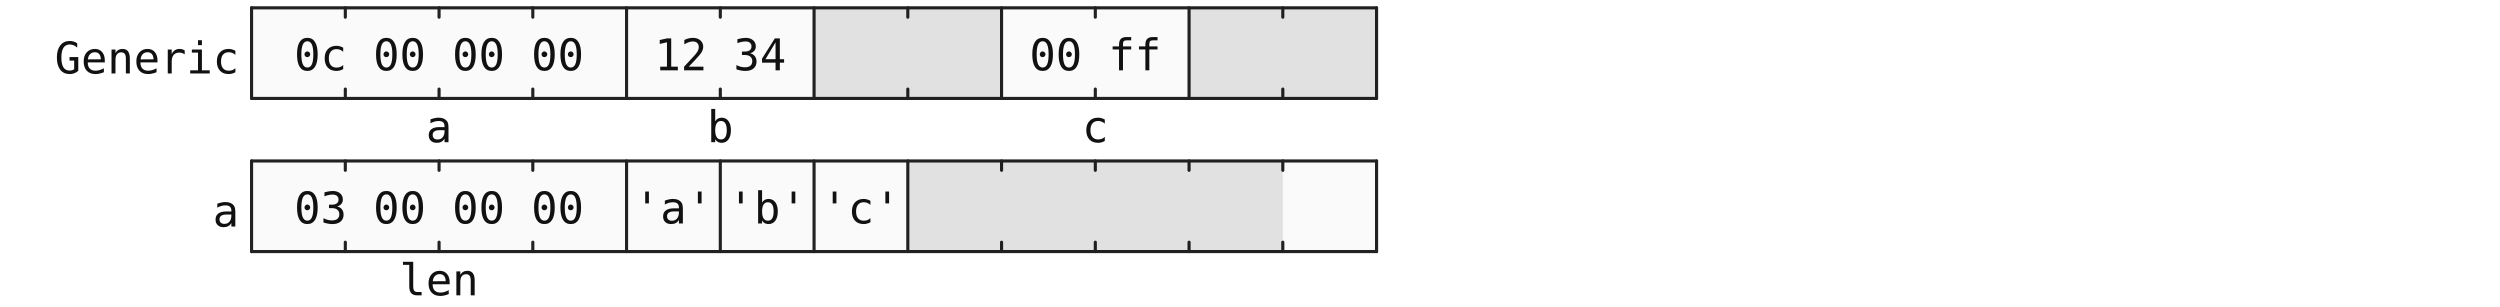
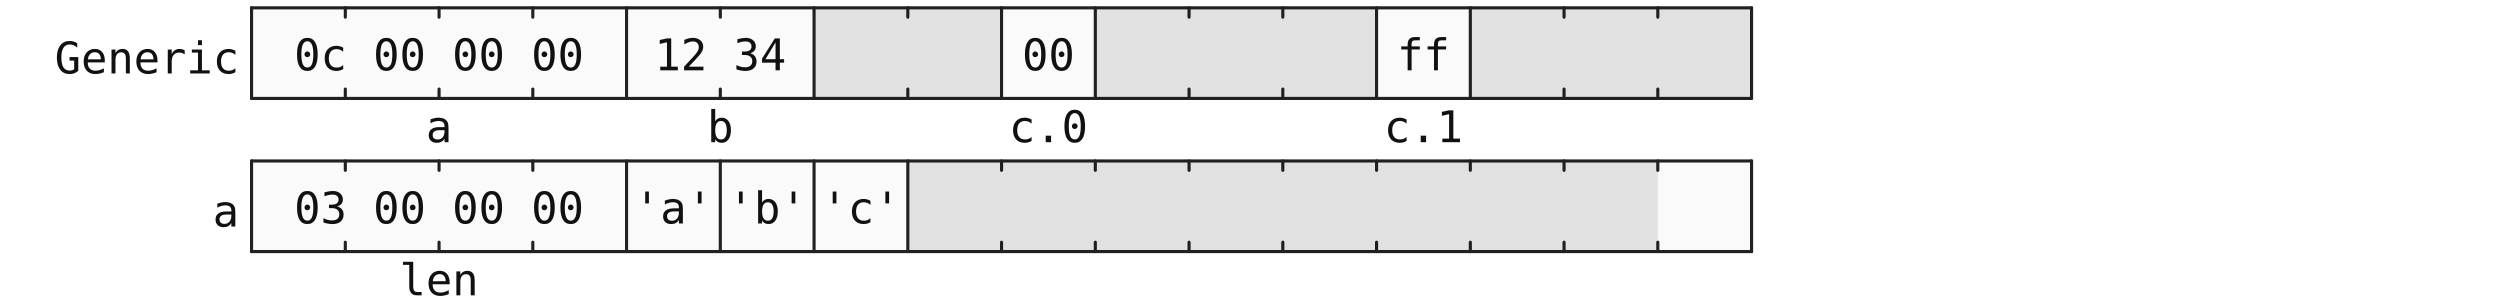
<svg xmlns="http://www.w3.org/2000/svg" width="800" height="98" viewBox="0 0 800 98">
  <style>			.bg { fill: #fafafa; }
			svg line { stroke: #222; }
			svg text { fill: #111; }
			@media (prefers-color-scheme: dark) {
				.bg { fill: #1e1e1e; }
				svg line { stroke: #a0a0a0; }
				svg text { fill: #e0e0e0; }
			}</style>
  <g transform="translate(0.5,0.5)" text-anchor="middle" font-size="14" font-family="monospace" font-weight="normal">
    <g transform="translate(80,2)">
-       <rect class="bg" width="360" height="29" />
+       <rect class="bg" width="480" height="29" />
      <g stroke="black" stroke-width="1" stroke-linecap="round">
-         <line x2="360" />
-         <line x1="360" x2="360" y2="29" />
-         <line x2="360" y1="29" y2="29" />
+         <line x2="480" />
+         <line x1="480" x2="480" y2="29" />
+         <line x2="480" y1="29" y2="29" />
        <line y2="29" />
        <line x1="30" x2="30" y2="3" />
        <line x1="30" x2="30" y1="29" y2="26" />
        <line x1="60" x2="60" y2="3" />
        <line x1="60" x2="60" y1="29" y2="26" />
        <line x1="90" x2="90" y2="3" />
        <line x1="90" x2="90" y1="29" y2="26" />
        <line x1="120" x2="120" y2="29" />
        <line x1="150" x2="150" y2="3" />
        <line x1="150" x2="150" y1="29" y2="26" />
        <line x1="180" x2="180" y2="29" />
        <line x1="210" x2="210" y2="3" />
        <line x1="210" x2="210" y1="29" y2="26" />
        <line x1="240" x2="240" y2="29" />
-         <line x1="270" x2="270" y2="3" />
-         <line x1="270" x2="270" y1="29" y2="26" />
-         <line x1="300" x2="300" y2="29" />
+         <line x1="270" x2="270" y2="29" />
+         <line x1="300" x2="300" y2="3" />
+         <line x1="300" x2="300" y1="29" y2="26" />
        <line x1="330" x2="330" y2="3" />
        <line x1="330" x2="330" y1="29" y2="26" />
+         <line x1="360" x2="360" y2="29" />
+         <line x1="390" x2="390" y2="29" />
+         <line x1="420" x2="420" y2="3" />
+         <line x1="420" x2="420" y1="29" y2="26" />
+         <line x1="450" x2="450" y2="3" />
+         <line x1="450" x2="450" y1="29" y2="26" />
      </g>
      <g>
        <g>
          <rect x="180" width="60" height="29" field="undefined" style="fill-opacity:0.1" />
-           <rect x="300" width="60" height="29" field="undefined" style="fill-opacity:0.1" />
+           <rect x="270" width="90" height="29" field="undefined" style="fill-opacity:0.1" />
+           <rect x="390" width="90" height="29" field="undefined" style="fill-opacity:0.1" />
        </g>
        <g transform="translate(15,14)">
          <g transform="translate(45)">
            <text y="6">
              <tspan>0c 00 00 00</tspan>
            </text>
          </g>
          <g transform="translate(135)">
            <text y="6">
              <tspan>12 34</tspan>
            </text>
          </g>
-           <g transform="translate(255)">
+           <g transform="translate(240)">
            <text y="6">
-               <tspan>00 ff</tspan>
+               <tspan>00</tspan>
+             </text>
+           </g>
+           <g transform="translate(360)">
+             <text y="6">
+               <tspan>ff</tspan>
            </text>
          </g>
        </g>
        <g transform="translate(15,37)">
          <g transform="translate(45)">
            <text y="6">
              <tspan>a</tspan>
            </text>
          </g>
          <g transform="translate(135)">
            <text y="6">
              <tspan>b</tspan>
            </text>
          </g>
-           <g transform="translate(255)">
+           <g transform="translate(240)">
            <text y="6">
-               <tspan>c</tspan>
+               <tspan>c.0</tspan>
+             </text>
+           </g>
+           <g transform="translate(360)">
+             <text y="6">
+               <tspan>c.1</tspan>
            </text>
          </g>
        </g>
      </g>
      <g text-anchor="end">
        <g transform="translate(-4,15)">
          <text y="6">
            <tspan>Generic</tspan>
          </text>
        </g>
      </g>
    </g>
    <g transform="translate(80,51)">
-       <rect class="bg" width="360" height="29" />
+       <rect class="bg" width="480" height="29" />
      <g stroke="black" stroke-width="1" stroke-linecap="round">
-         <line x2="360" />
-         <line x1="360" x2="360" y2="29" />
-         <line x2="360" y1="29" y2="29" />
+         <line x2="480" />
+         <line x1="480" x2="480" y2="29" />
+         <line x2="480" y1="29" y2="29" />
        <line y2="29" />
        <line x1="30" x2="30" y2="3" />
        <line x1="30" x2="30" y1="29" y2="26" />
        <line x1="60" x2="60" y2="3" />
        <line x1="60" x2="60" y1="29" y2="26" />
        <line x1="90" x2="90" y2="3" />
        <line x1="90" x2="90" y1="29" y2="26" />
        <line x1="120" x2="120" y2="29" />
        <line x1="150" x2="150" y2="29" />
        <line x1="180" x2="180" y2="29" />
        <line x1="210" x2="210" y2="29" />
        <line x1="240" x2="240" y2="3" />
        <line x1="240" x2="240" y1="29" y2="26" />
        <line x1="270" x2="270" y2="3" />
        <line x1="270" x2="270" y1="29" y2="26" />
        <line x1="300" x2="300" y2="3" />
        <line x1="300" x2="300" y1="29" y2="26" />
        <line x1="330" x2="330" y2="3" />
        <line x1="330" x2="330" y1="29" y2="26" />
+         <line x1="360" x2="360" y2="3" />
+         <line x1="360" x2="360" y1="29" y2="26" />
+         <line x1="390" x2="390" y2="3" />
+         <line x1="390" x2="390" y1="29" y2="26" />
+         <line x1="420" x2="420" y2="3" />
+         <line x1="420" x2="420" y1="29" y2="26" />
+         <line x1="450" x2="450" y2="3" />
+         <line x1="450" x2="450" y1="29" y2="26" />
      </g>
      <g>
        <g>
-           <rect x="210" width="120" height="29" field="undefined" style="fill-opacity:0.1" />
+           <rect x="210" width="240" height="29" field="undefined" style="fill-opacity:0.1" />
        </g>
        <g transform="translate(15,14)">
          <g transform="translate(45)">
            <text y="6">
              <tspan>03 00 00 00</tspan>
            </text>
          </g>
          <g transform="translate(120)">
            <text y="6">
              <tspan>'a'</tspan>
            </text>
          </g>
          <g transform="translate(150)">
            <text y="6">
              <tspan>'b'</tspan>
            </text>
          </g>
          <g transform="translate(180)">
            <text y="6">
              <tspan>'c'</tspan>
            </text>
          </g>
        </g>
        <g transform="translate(15,37)">
          <g transform="translate(45)">
            <text y="6">
              <tspan>len</tspan>
            </text>
          </g>
          <g transform="translate(120)">
            <text y="6">
              <tspan />
            </text>
          </g>
          <g transform="translate(150)">
            <text y="6">
              <tspan />
            </text>
          </g>
          <g transform="translate(180)">
            <text y="6">
              <tspan />
            </text>
          </g>
        </g>
      </g>
      <g text-anchor="end">
        <g transform="translate(-4,15)">
          <text y="6">
            <tspan>a</tspan>
          </text>
        </g>
      </g>
    </g>
  </g>
</svg>
